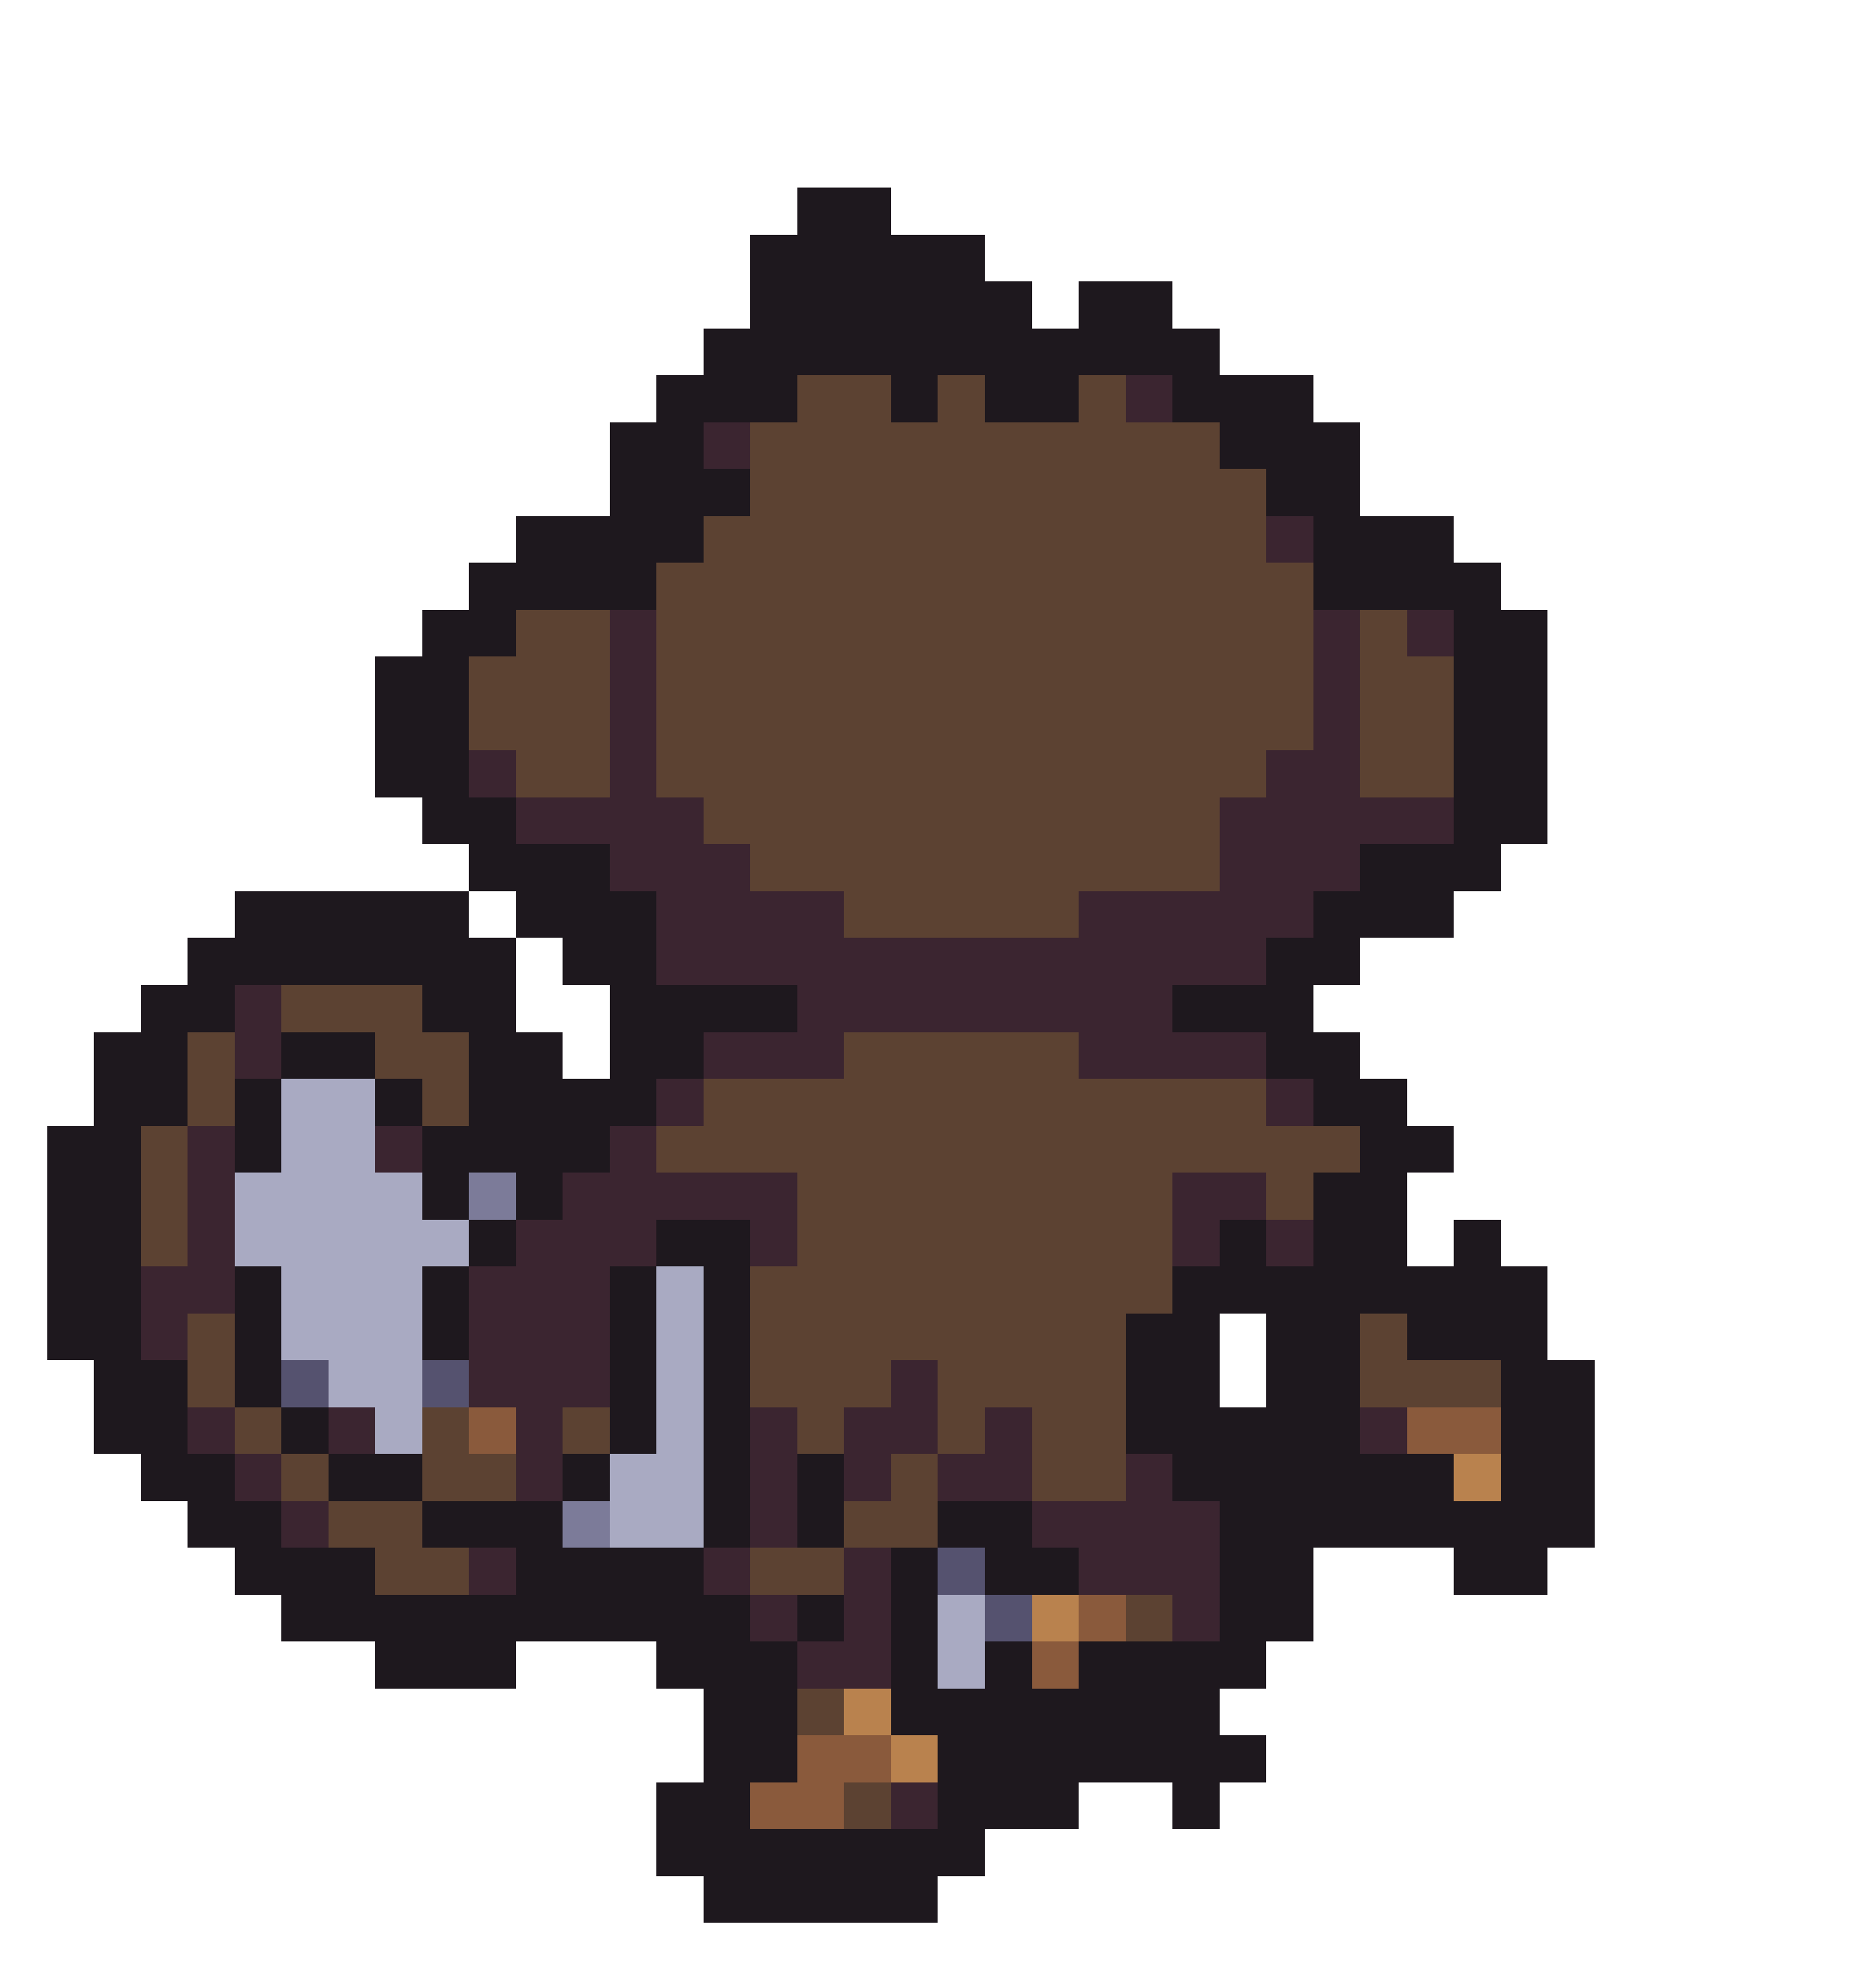
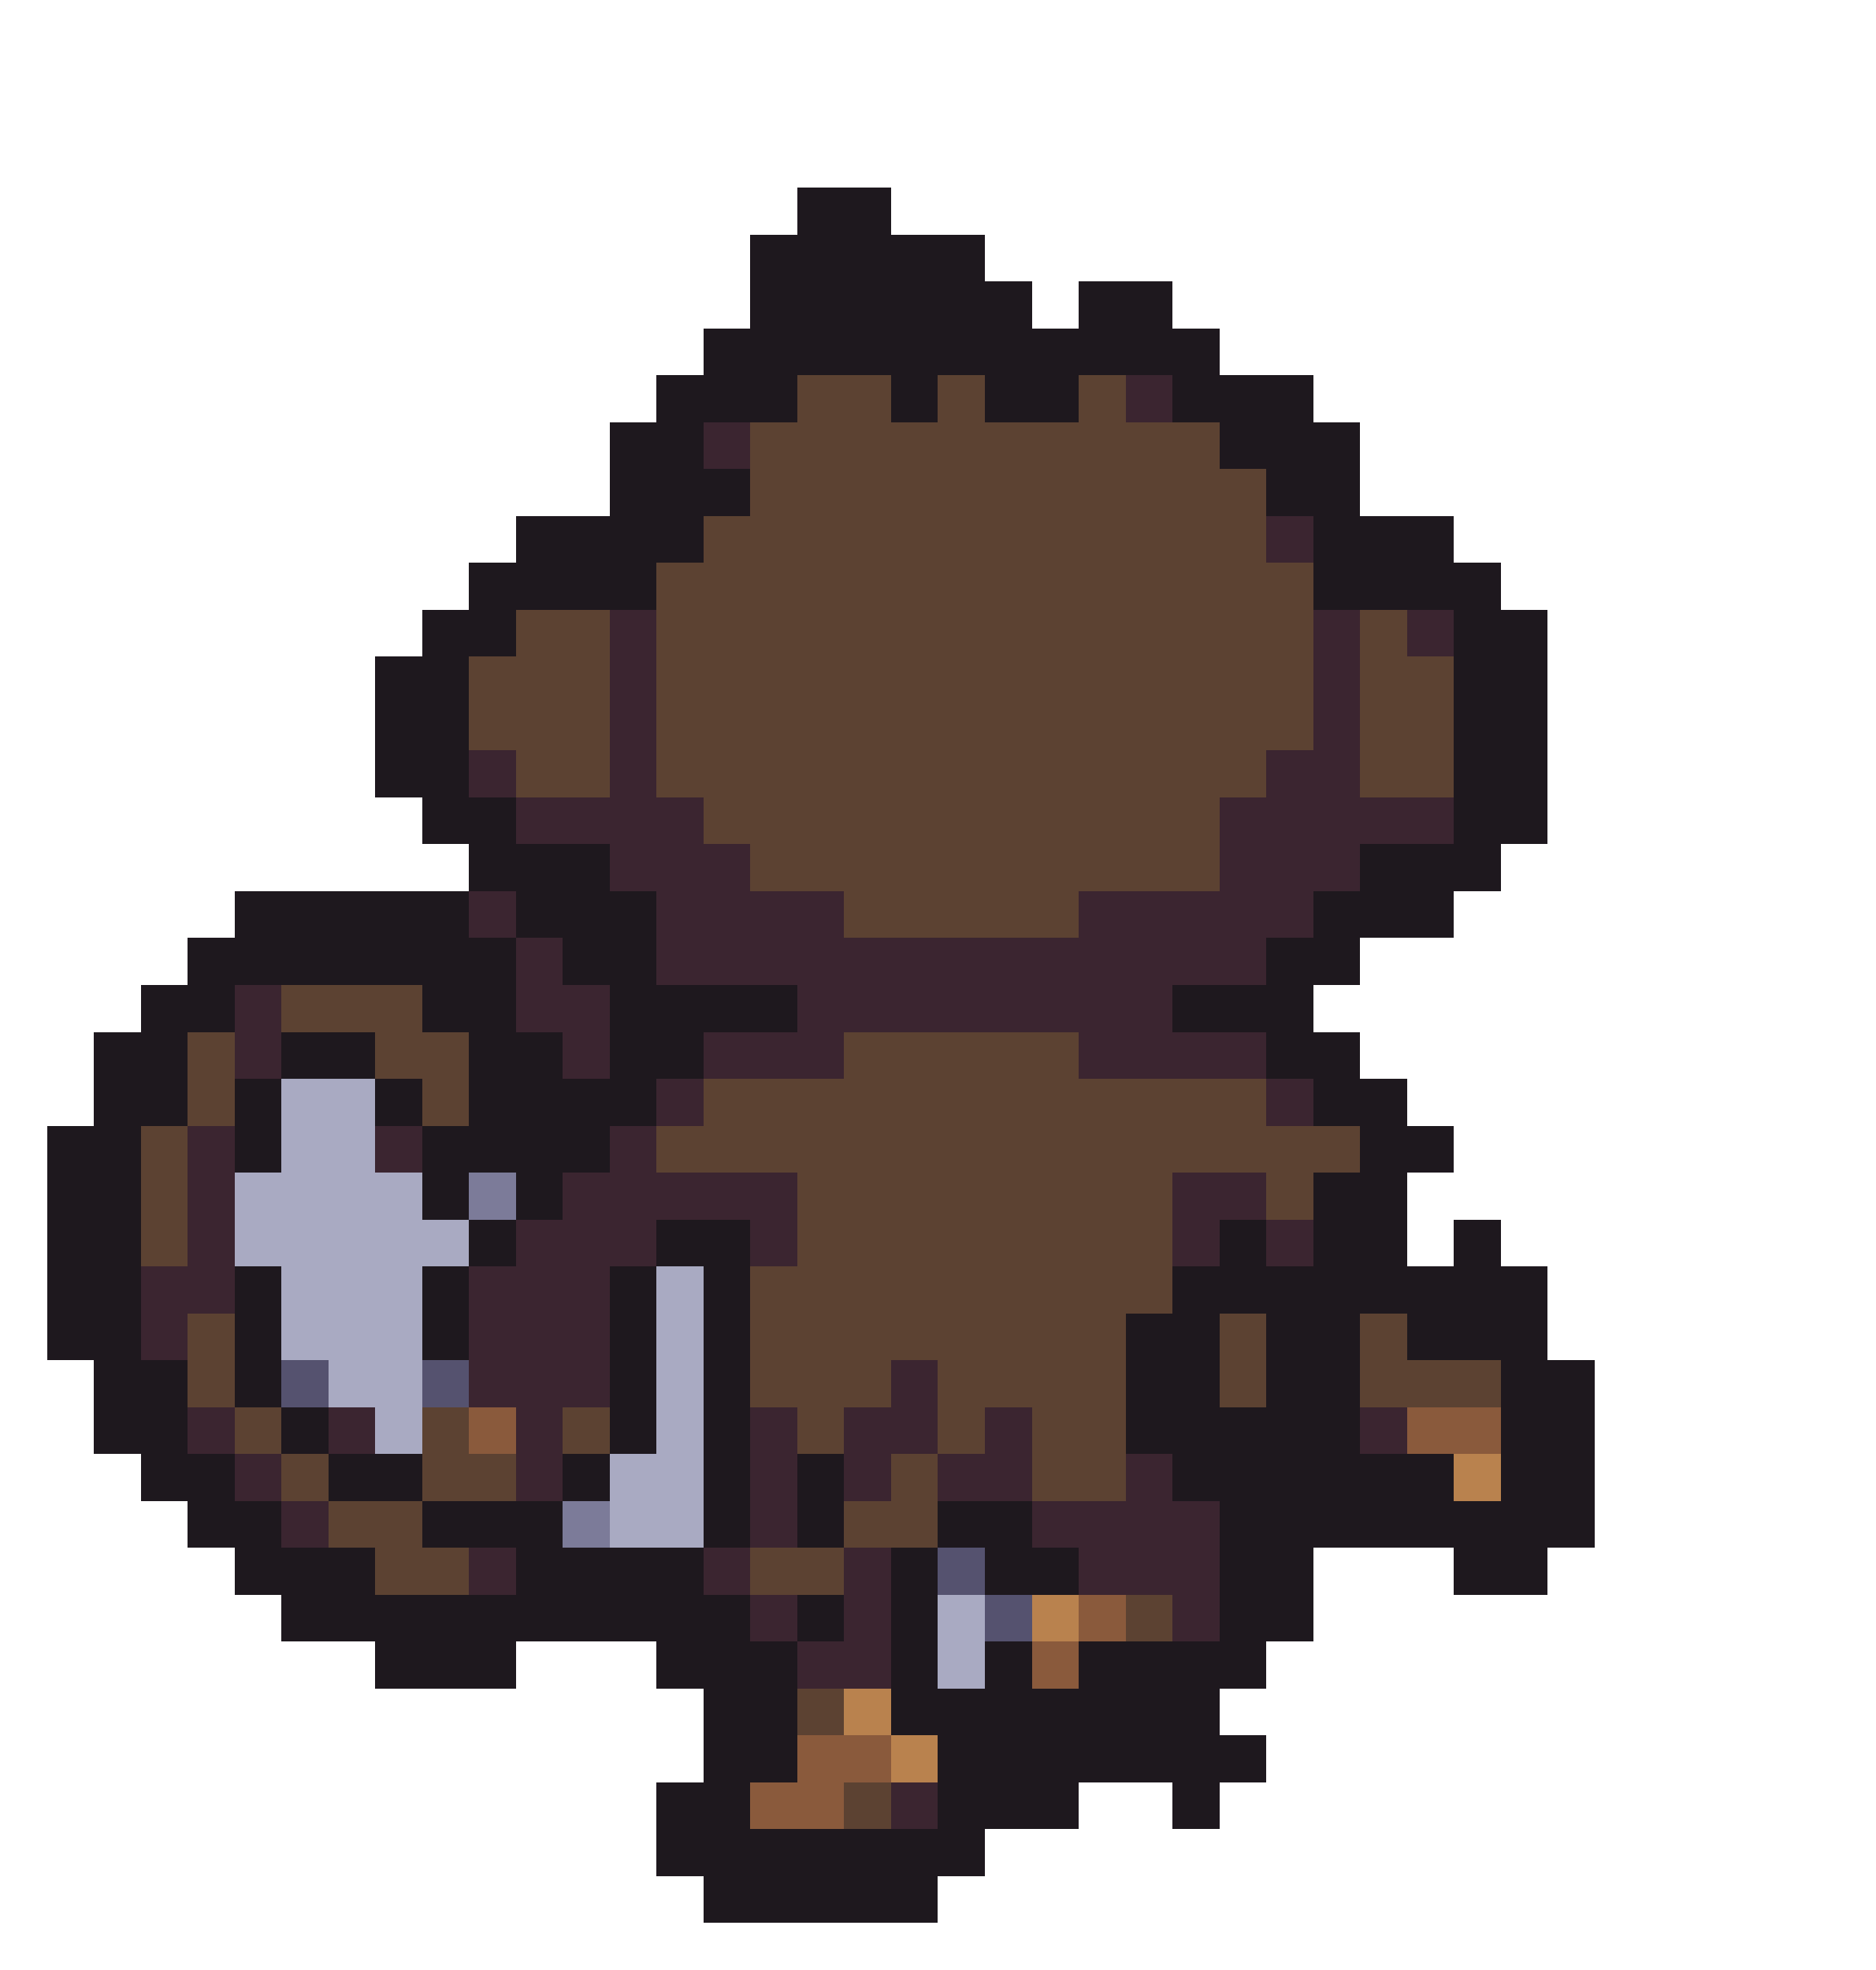
<svg xmlns="http://www.w3.org/2000/svg" width="40" height="42" viewBox="0 0 40 42" shape-rendering="crispEdges">
  <rect x="17" y="4" width="2" height="1" fill="#1e181e" />
  <rect x="16" y="5" width="5" height="1" fill="#1e181e" />
  <rect x="16" y="6" width="6" height="1" fill="#1e181e" />
  <rect x="23" y="6" width="2" height="1" fill="#1e181e" />
  <rect x="15" y="7" width="11" height="1" fill="#1e181e" />
  <rect x="14" y="8" width="3" height="1" fill="#1e181e" />
  <rect x="17" y="8" width="2" height="1" fill="#5c4232" />
  <rect x="19" y="8" width="1" height="1" fill="#1e181e" />
  <rect x="20" y="8" width="1" height="1" fill="#5c4232" />
  <rect x="21" y="8" width="2" height="1" fill="#1e181e" />
  <rect x="23" y="8" width="1" height="1" fill="#5c4232" />
  <rect x="24" y="8" width="1" height="1" fill="#3b2530" />
  <rect x="25" y="8" width="3" height="1" fill="#1e181e" />
  <rect x="13" y="9" width="2" height="1" fill="#1e181e" />
  <rect x="15" y="9" width="1" height="1" fill="#3b2530" />
  <rect x="16" y="9" width="10" height="1" fill="#5c4232" />
  <rect x="26" y="9" width="3" height="1" fill="#1e181e" />
  <rect x="13" y="10" width="3" height="1" fill="#1e181e" />
  <rect x="16" y="10" width="11" height="1" fill="#5c4232" />
  <rect x="27" y="10" width="2" height="1" fill="#1e181e" />
  <rect x="11" y="11" width="4" height="1" fill="#1e181e" />
  <rect x="15" y="11" width="12" height="1" fill="#5c4232" />
  <rect x="27" y="11" width="1" height="1" fill="#3b2530" />
  <rect x="28" y="11" width="3" height="1" fill="#1e181e" />
  <rect x="10" y="12" width="4" height="1" fill="#1e181e" />
  <rect x="14" y="12" width="14" height="1" fill="#5c4232" />
  <rect x="28" y="12" width="4" height="1" fill="#1e181e" />
  <rect x="9" y="13" width="2" height="1" fill="#1e181e" />
  <rect x="11" y="13" width="2" height="1" fill="#5c4232" />
  <rect x="13" y="13" width="1" height="1" fill="#3b2530" />
  <rect x="14" y="13" width="14" height="1" fill="#5c4232" />
  <rect x="28" y="13" width="1" height="1" fill="#3b2530" />
  <rect x="29" y="13" width="1" height="1" fill="#5c4232" />
  <rect x="30" y="13" width="1" height="1" fill="#3b2530" />
  <rect x="31" y="13" width="2" height="1" fill="#1e181e" />
  <rect x="8" y="14" width="2" height="1" fill="#1e181e" />
  <rect x="10" y="14" width="3" height="1" fill="#5c4232" />
  <rect x="13" y="14" width="1" height="1" fill="#3b2530" />
  <rect x="14" y="14" width="14" height="1" fill="#5c4232" />
  <rect x="28" y="14" width="1" height="1" fill="#3b2530" />
  <rect x="29" y="14" width="2" height="1" fill="#5c4232" />
  <rect x="31" y="14" width="2" height="1" fill="#1e181e" />
  <rect x="8" y="15" width="2" height="1" fill="#1e181e" />
  <rect x="10" y="15" width="3" height="1" fill="#5c4232" />
  <rect x="13" y="15" width="1" height="1" fill="#3b2530" />
  <rect x="14" y="15" width="14" height="1" fill="#5c4232" />
  <rect x="28" y="15" width="1" height="1" fill="#3b2530" />
  <rect x="29" y="15" width="2" height="1" fill="#5c4232" />
  <rect x="31" y="15" width="2" height="1" fill="#1e181e" />
  <rect x="8" y="16" width="2" height="1" fill="#1e181e" />
  <rect x="10" y="16" width="1" height="1" fill="#3b2530" />
  <rect x="11" y="16" width="2" height="1" fill="#5c4232" />
  <rect x="13" y="16" width="1" height="1" fill="#3b2530" />
  <rect x="14" y="16" width="13" height="1" fill="#5c4232" />
  <rect x="27" y="16" width="2" height="1" fill="#3b2530" />
  <rect x="29" y="16" width="2" height="1" fill="#5c4232" />
  <rect x="31" y="16" width="2" height="1" fill="#1e181e" />
  <rect x="9" y="17" width="2" height="1" fill="#1e181e" />
  <rect x="11" y="17" width="4" height="1" fill="#3b2530" />
  <rect x="15" y="17" width="11" height="1" fill="#5c4232" />
  <rect x="26" y="17" width="5" height="1" fill="#3b2530" />
  <rect x="31" y="17" width="2" height="1" fill="#1e181e" />
  <rect x="10" y="18" width="3" height="1" fill="#1e181e" />
  <rect x="13" y="18" width="3" height="1" fill="#3b2530" />
  <rect x="16" y="18" width="10" height="1" fill="#5c4232" />
  <rect x="26" y="18" width="3" height="1" fill="#3b2530" />
  <rect x="29" y="18" width="3" height="1" fill="#1e181e" />
  <rect x="5" y="19" width="5" height="1" fill="#1e181e" />
+   <rect x="10" y="19" width="1" height="1" fill="#3b2530" />
  <rect x="11" y="19" width="3" height="1" fill="#1e181e" />
  <rect x="14" y="19" width="4" height="1" fill="#3b2530" />
  <rect x="18" y="19" width="5" height="1" fill="#5c4232" />
  <rect x="23" y="19" width="5" height="1" fill="#3b2530" />
  <rect x="28" y="19" width="3" height="1" fill="#1e181e" />
  <rect x="4" y="20" width="7" height="1" fill="#1e181e" />
+   <rect x="11" y="20" width="1" height="1" fill="#3b2530" />
  <rect x="12" y="20" width="2" height="1" fill="#1e181e" />
  <rect x="14" y="20" width="13" height="1" fill="#3b2530" />
  <rect x="27" y="20" width="2" height="1" fill="#1e181e" />
  <rect x="3" y="21" width="2" height="1" fill="#1e181e" />
  <rect x="5" y="21" width="1" height="1" fill="#3b2530" />
  <rect x="6" y="21" width="3" height="1" fill="#5c4232" />
  <rect x="9" y="21" width="2" height="1" fill="#1e181e" />
+   <rect x="11" y="21" width="2" height="1" fill="#3b2530" />
  <rect x="13" y="21" width="4" height="1" fill="#1e181e" />
  <rect x="17" y="21" width="8" height="1" fill="#3b2530" />
  <rect x="25" y="21" width="3" height="1" fill="#1e181e" />
  <rect x="2" y="22" width="2" height="1" fill="#1e181e" />
  <rect x="4" y="22" width="1" height="1" fill="#5c4232" />
  <rect x="5" y="22" width="1" height="1" fill="#3b2530" />
  <rect x="6" y="22" width="2" height="1" fill="#1e181e" />
  <rect x="8" y="22" width="2" height="1" fill="#5c4232" />
  <rect x="10" y="22" width="2" height="1" fill="#1e181e" />
+   <rect x="12" y="22" width="1" height="1" fill="#3b2530" />
  <rect x="13" y="22" width="2" height="1" fill="#1e181e" />
  <rect x="15" y="22" width="3" height="1" fill="#3b2530" />
  <rect x="18" y="22" width="5" height="1" fill="#5c4232" />
  <rect x="23" y="22" width="4" height="1" fill="#3b2530" />
  <rect x="27" y="22" width="2" height="1" fill="#1e181e" />
  <rect x="2" y="23" width="2" height="1" fill="#1e181e" />
  <rect x="4" y="23" width="1" height="1" fill="#5c4232" />
  <rect x="5" y="23" width="1" height="1" fill="#1e181e" />
  <rect x="6" y="23" width="2" height="1" fill="#a9aac2" />
  <rect x="8" y="23" width="1" height="1" fill="#1e181e" />
  <rect x="9" y="23" width="1" height="1" fill="#5c4232" />
  <rect x="10" y="23" width="4" height="1" fill="#1e181e" />
  <rect x="14" y="23" width="1" height="1" fill="#3b2530" />
  <rect x="15" y="23" width="12" height="1" fill="#5c4232" />
  <rect x="27" y="23" width="1" height="1" fill="#3b2530" />
  <rect x="28" y="23" width="2" height="1" fill="#1e181e" />
  <rect x="1" y="24" width="2" height="1" fill="#1e181e" />
  <rect x="3" y="24" width="1" height="1" fill="#5c4232" />
  <rect x="4" y="24" width="1" height="1" fill="#3b2530" />
  <rect x="5" y="24" width="1" height="1" fill="#1e181e" />
  <rect x="6" y="24" width="2" height="1" fill="#a9aac2" />
  <rect x="8" y="24" width="1" height="1" fill="#3b2530" />
  <rect x="9" y="24" width="4" height="1" fill="#1e181e" />
  <rect x="13" y="24" width="1" height="1" fill="#3b2530" />
  <rect x="14" y="24" width="15" height="1" fill="#5c4232" />
  <rect x="29" y="24" width="2" height="1" fill="#1e181e" />
  <rect x="1" y="25" width="2" height="1" fill="#1e181e" />
  <rect x="3" y="25" width="1" height="1" fill="#5c4232" />
  <rect x="4" y="25" width="1" height="1" fill="#3b2530" />
  <rect x="5" y="25" width="4" height="1" fill="#a9aac2" />
  <rect x="9" y="25" width="1" height="1" fill="#1e181e" />
  <rect x="10" y="25" width="1" height="1" fill="#7c7b99" />
  <rect x="11" y="25" width="1" height="1" fill="#1e181e" />
  <rect x="12" y="25" width="5" height="1" fill="#3b2530" />
  <rect x="17" y="25" width="8" height="1" fill="#5c4232" />
  <rect x="25" y="25" width="2" height="1" fill="#3b2530" />
  <rect x="27" y="25" width="1" height="1" fill="#5c4232" />
  <rect x="28" y="25" width="2" height="1" fill="#1e181e" />
  <rect x="1" y="26" width="2" height="1" fill="#1e181e" />
  <rect x="3" y="26" width="1" height="1" fill="#5c4232" />
  <rect x="4" y="26" width="1" height="1" fill="#3b2530" />
  <rect x="5" y="26" width="5" height="1" fill="#a9aac2" />
  <rect x="10" y="26" width="1" height="1" fill="#1e181e" />
  <rect x="11" y="26" width="3" height="1" fill="#3b2530" />
  <rect x="14" y="26" width="2" height="1" fill="#1e181e" />
  <rect x="16" y="26" width="1" height="1" fill="#3b2530" />
  <rect x="17" y="26" width="8" height="1" fill="#5c4232" />
  <rect x="25" y="26" width="1" height="1" fill="#3b2530" />
  <rect x="26" y="26" width="1" height="1" fill="#1e181e" />
  <rect x="27" y="26" width="1" height="1" fill="#3b2530" />
  <rect x="28" y="26" width="2" height="1" fill="#1e181e" />
  <rect x="31" y="26" width="1" height="1" fill="#1e181e" />
  <rect x="1" y="27" width="2" height="1" fill="#1e181e" />
  <rect x="3" y="27" width="2" height="1" fill="#3b2530" />
  <rect x="5" y="27" width="1" height="1" fill="#1e181e" />
  <rect x="6" y="27" width="3" height="1" fill="#a9aac2" />
  <rect x="9" y="27" width="1" height="1" fill="#1e181e" />
  <rect x="10" y="27" width="3" height="1" fill="#3b2530" />
  <rect x="13" y="27" width="1" height="1" fill="#1e181e" />
  <rect x="14" y="27" width="1" height="1" fill="#a9aac2" />
  <rect x="15" y="27" width="1" height="1" fill="#1e181e" />
  <rect x="16" y="27" width="9" height="1" fill="#5c4232" />
  <rect x="25" y="27" width="8" height="1" fill="#1e181e" />
  <rect x="1" y="28" width="2" height="1" fill="#1e181e" />
  <rect x="3" y="28" width="1" height="1" fill="#3b2530" />
  <rect x="4" y="28" width="1" height="1" fill="#5c4232" />
  <rect x="5" y="28" width="1" height="1" fill="#1e181e" />
  <rect x="6" y="28" width="3" height="1" fill="#a9aac2" />
  <rect x="9" y="28" width="1" height="1" fill="#1e181e" />
  <rect x="10" y="28" width="3" height="1" fill="#3b2530" />
  <rect x="13" y="28" width="1" height="1" fill="#1e181e" />
  <rect x="14" y="28" width="1" height="1" fill="#a9aac2" />
  <rect x="15" y="28" width="1" height="1" fill="#1e181e" />
  <rect x="16" y="28" width="8" height="1" fill="#5c4232" />
  <rect x="24" y="28" width="2" height="1" fill="#1e181e" />
+   <rect x="26" y="28" width="1" height="1" fill="#5c4232" />
  <rect x="27" y="28" width="2" height="1" fill="#1e181e" />
  <rect x="29" y="28" width="1" height="1" fill="#5c4232" />
  <rect x="30" y="28" width="3" height="1" fill="#1e181e" />
  <rect x="2" y="29" width="2" height="1" fill="#1e181e" />
  <rect x="4" y="29" width="1" height="1" fill="#5c4232" />
  <rect x="5" y="29" width="1" height="1" fill="#1e181e" />
  <rect x="6" y="29" width="1" height="1" fill="#55526f" />
  <rect x="7" y="29" width="2" height="1" fill="#a9aac2" />
  <rect x="9" y="29" width="1" height="1" fill="#55526f" />
  <rect x="10" y="29" width="3" height="1" fill="#3b2530" />
  <rect x="13" y="29" width="1" height="1" fill="#1e181e" />
  <rect x="14" y="29" width="1" height="1" fill="#a9aac2" />
  <rect x="15" y="29" width="1" height="1" fill="#1e181e" />
  <rect x="16" y="29" width="3" height="1" fill="#5c4232" />
  <rect x="19" y="29" width="1" height="1" fill="#3b2530" />
  <rect x="20" y="29" width="4" height="1" fill="#5c4232" />
  <rect x="24" y="29" width="2" height="1" fill="#1e181e" />
+   <rect x="26" y="29" width="1" height="1" fill="#5c4232" />
  <rect x="27" y="29" width="2" height="1" fill="#1e181e" />
  <rect x="29" y="29" width="3" height="1" fill="#5c4232" />
  <rect x="32" y="29" width="2" height="1" fill="#1e181e" />
  <rect x="2" y="30" width="2" height="1" fill="#1e181e" />
  <rect x="4" y="30" width="1" height="1" fill="#3b2530" />
  <rect x="5" y="30" width="1" height="1" fill="#5c4232" />
  <rect x="6" y="30" width="1" height="1" fill="#1e181e" />
  <rect x="7" y="30" width="1" height="1" fill="#3b2530" />
  <rect x="8" y="30" width="1" height="1" fill="#a9aac2" />
  <rect x="9" y="30" width="1" height="1" fill="#5c4232" />
  <rect x="10" y="30" width="1" height="1" fill="#8a5a3c" />
  <rect x="11" y="30" width="1" height="1" fill="#3b2530" />
  <rect x="12" y="30" width="1" height="1" fill="#5c4232" />
  <rect x="13" y="30" width="1" height="1" fill="#1e181e" />
  <rect x="14" y="30" width="1" height="1" fill="#a9aac2" />
  <rect x="15" y="30" width="1" height="1" fill="#1e181e" />
  <rect x="16" y="30" width="1" height="1" fill="#3b2530" />
  <rect x="17" y="30" width="1" height="1" fill="#5c4232" />
  <rect x="18" y="30" width="2" height="1" fill="#3b2530" />
  <rect x="20" y="30" width="1" height="1" fill="#5c4232" />
  <rect x="21" y="30" width="1" height="1" fill="#3b2530" />
  <rect x="22" y="30" width="2" height="1" fill="#5c4232" />
  <rect x="24" y="30" width="5" height="1" fill="#1e181e" />
  <rect x="29" y="30" width="1" height="1" fill="#3b2530" />
  <rect x="30" y="30" width="2" height="1" fill="#8a5a3c" />
  <rect x="32" y="30" width="2" height="1" fill="#1e181e" />
  <rect x="3" y="31" width="2" height="1" fill="#1e181e" />
  <rect x="5" y="31" width="1" height="1" fill="#3b2530" />
  <rect x="6" y="31" width="1" height="1" fill="#5c4232" />
  <rect x="7" y="31" width="2" height="1" fill="#1e181e" />
  <rect x="9" y="31" width="2" height="1" fill="#5c4232" />
  <rect x="11" y="31" width="1" height="1" fill="#3b2530" />
  <rect x="12" y="31" width="1" height="1" fill="#1e181e" />
  <rect x="13" y="31" width="2" height="1" fill="#a9aac2" />
  <rect x="15" y="31" width="1" height="1" fill="#1e181e" />
  <rect x="16" y="31" width="1" height="1" fill="#3b2530" />
  <rect x="17" y="31" width="1" height="1" fill="#1e181e" />
  <rect x="18" y="31" width="1" height="1" fill="#3b2530" />
  <rect x="19" y="31" width="1" height="1" fill="#5c4232" />
  <rect x="20" y="31" width="2" height="1" fill="#3b2530" />
  <rect x="22" y="31" width="2" height="1" fill="#5c4232" />
  <rect x="24" y="31" width="1" height="1" fill="#3b2530" />
  <rect x="25" y="31" width="6" height="1" fill="#1e181e" />
  <rect x="31" y="31" width="1" height="1" fill="#b9824e" />
  <rect x="32" y="31" width="2" height="1" fill="#1e181e" />
  <rect x="4" y="32" width="2" height="1" fill="#1e181e" />
  <rect x="6" y="32" width="1" height="1" fill="#3b2530" />
  <rect x="7" y="32" width="2" height="1" fill="#5c4232" />
  <rect x="9" y="32" width="3" height="1" fill="#1e181e" />
  <rect x="12" y="32" width="1" height="1" fill="#7c7b99" />
  <rect x="13" y="32" width="2" height="1" fill="#a9aac2" />
  <rect x="15" y="32" width="1" height="1" fill="#1e181e" />
  <rect x="16" y="32" width="1" height="1" fill="#3b2530" />
  <rect x="17" y="32" width="1" height="1" fill="#1e181e" />
  <rect x="18" y="32" width="2" height="1" fill="#5c4232" />
  <rect x="20" y="32" width="2" height="1" fill="#1e181e" />
  <rect x="22" y="32" width="4" height="1" fill="#3b2530" />
  <rect x="26" y="32" width="8" height="1" fill="#1e181e" />
  <rect x="5" y="33" width="3" height="1" fill="#1e181e" />
  <rect x="8" y="33" width="2" height="1" fill="#5c4232" />
  <rect x="10" y="33" width="1" height="1" fill="#3b2530" />
  <rect x="11" y="33" width="4" height="1" fill="#1e181e" />
  <rect x="15" y="33" width="1" height="1" fill="#3b2530" />
  <rect x="16" y="33" width="2" height="1" fill="#5c4232" />
  <rect x="18" y="33" width="1" height="1" fill="#3b2530" />
  <rect x="19" y="33" width="1" height="1" fill="#1e181e" />
  <rect x="20" y="33" width="1" height="1" fill="#55526f" />
  <rect x="21" y="33" width="2" height="1" fill="#1e181e" />
  <rect x="23" y="33" width="3" height="1" fill="#3b2530" />
  <rect x="26" y="33" width="2" height="1" fill="#1e181e" />
  <rect x="31" y="33" width="2" height="1" fill="#1e181e" />
  <rect x="6" y="34" width="10" height="1" fill="#1e181e" />
  <rect x="16" y="34" width="1" height="1" fill="#3b2530" />
  <rect x="17" y="34" width="1" height="1" fill="#1e181e" />
  <rect x="18" y="34" width="1" height="1" fill="#3b2530" />
  <rect x="19" y="34" width="1" height="1" fill="#1e181e" />
  <rect x="20" y="34" width="1" height="1" fill="#a9aac2" />
  <rect x="21" y="34" width="1" height="1" fill="#55526f" />
  <rect x="22" y="34" width="1" height="1" fill="#b9824e" />
  <rect x="23" y="34" width="1" height="1" fill="#8a5a3c" />
  <rect x="24" y="34" width="1" height="1" fill="#5c4232" />
  <rect x="25" y="34" width="1" height="1" fill="#3b2530" />
  <rect x="26" y="34" width="2" height="1" fill="#1e181e" />
  <rect x="8" y="35" width="3" height="1" fill="#1e181e" />
  <rect x="14" y="35" width="3" height="1" fill="#1e181e" />
  <rect x="17" y="35" width="2" height="1" fill="#3b2530" />
  <rect x="19" y="35" width="1" height="1" fill="#1e181e" />
  <rect x="20" y="35" width="1" height="1" fill="#a9aac2" />
  <rect x="21" y="35" width="1" height="1" fill="#1e181e" />
  <rect x="22" y="35" width="1" height="1" fill="#8a5a3c" />
  <rect x="23" y="35" width="4" height="1" fill="#1e181e" />
  <rect x="15" y="36" width="2" height="1" fill="#1e181e" />
  <rect x="17" y="36" width="1" height="1" fill="#5c4232" />
  <rect x="18" y="36" width="1" height="1" fill="#b9824e" />
  <rect x="19" y="36" width="7" height="1" fill="#1e181e" />
  <rect x="15" y="37" width="2" height="1" fill="#1e181e" />
  <rect x="17" y="37" width="2" height="1" fill="#8a5a3c" />
  <rect x="19" y="37" width="1" height="1" fill="#b9824e" />
  <rect x="20" y="37" width="7" height="1" fill="#1e181e" />
  <rect x="14" y="38" width="2" height="1" fill="#1e181e" />
  <rect x="16" y="38" width="2" height="1" fill="#8a5a3c" />
  <rect x="18" y="38" width="1" height="1" fill="#5c4232" />
  <rect x="19" y="38" width="1" height="1" fill="#3b2530" />
  <rect x="20" y="38" width="3" height="1" fill="#1e181e" />
  <rect x="25" y="38" width="1" height="1" fill="#1e181e" />
  <rect x="14" y="39" width="7" height="1" fill="#1e181e" />
  <rect x="15" y="40" width="5" height="1" fill="#1e181e" />
</svg>
